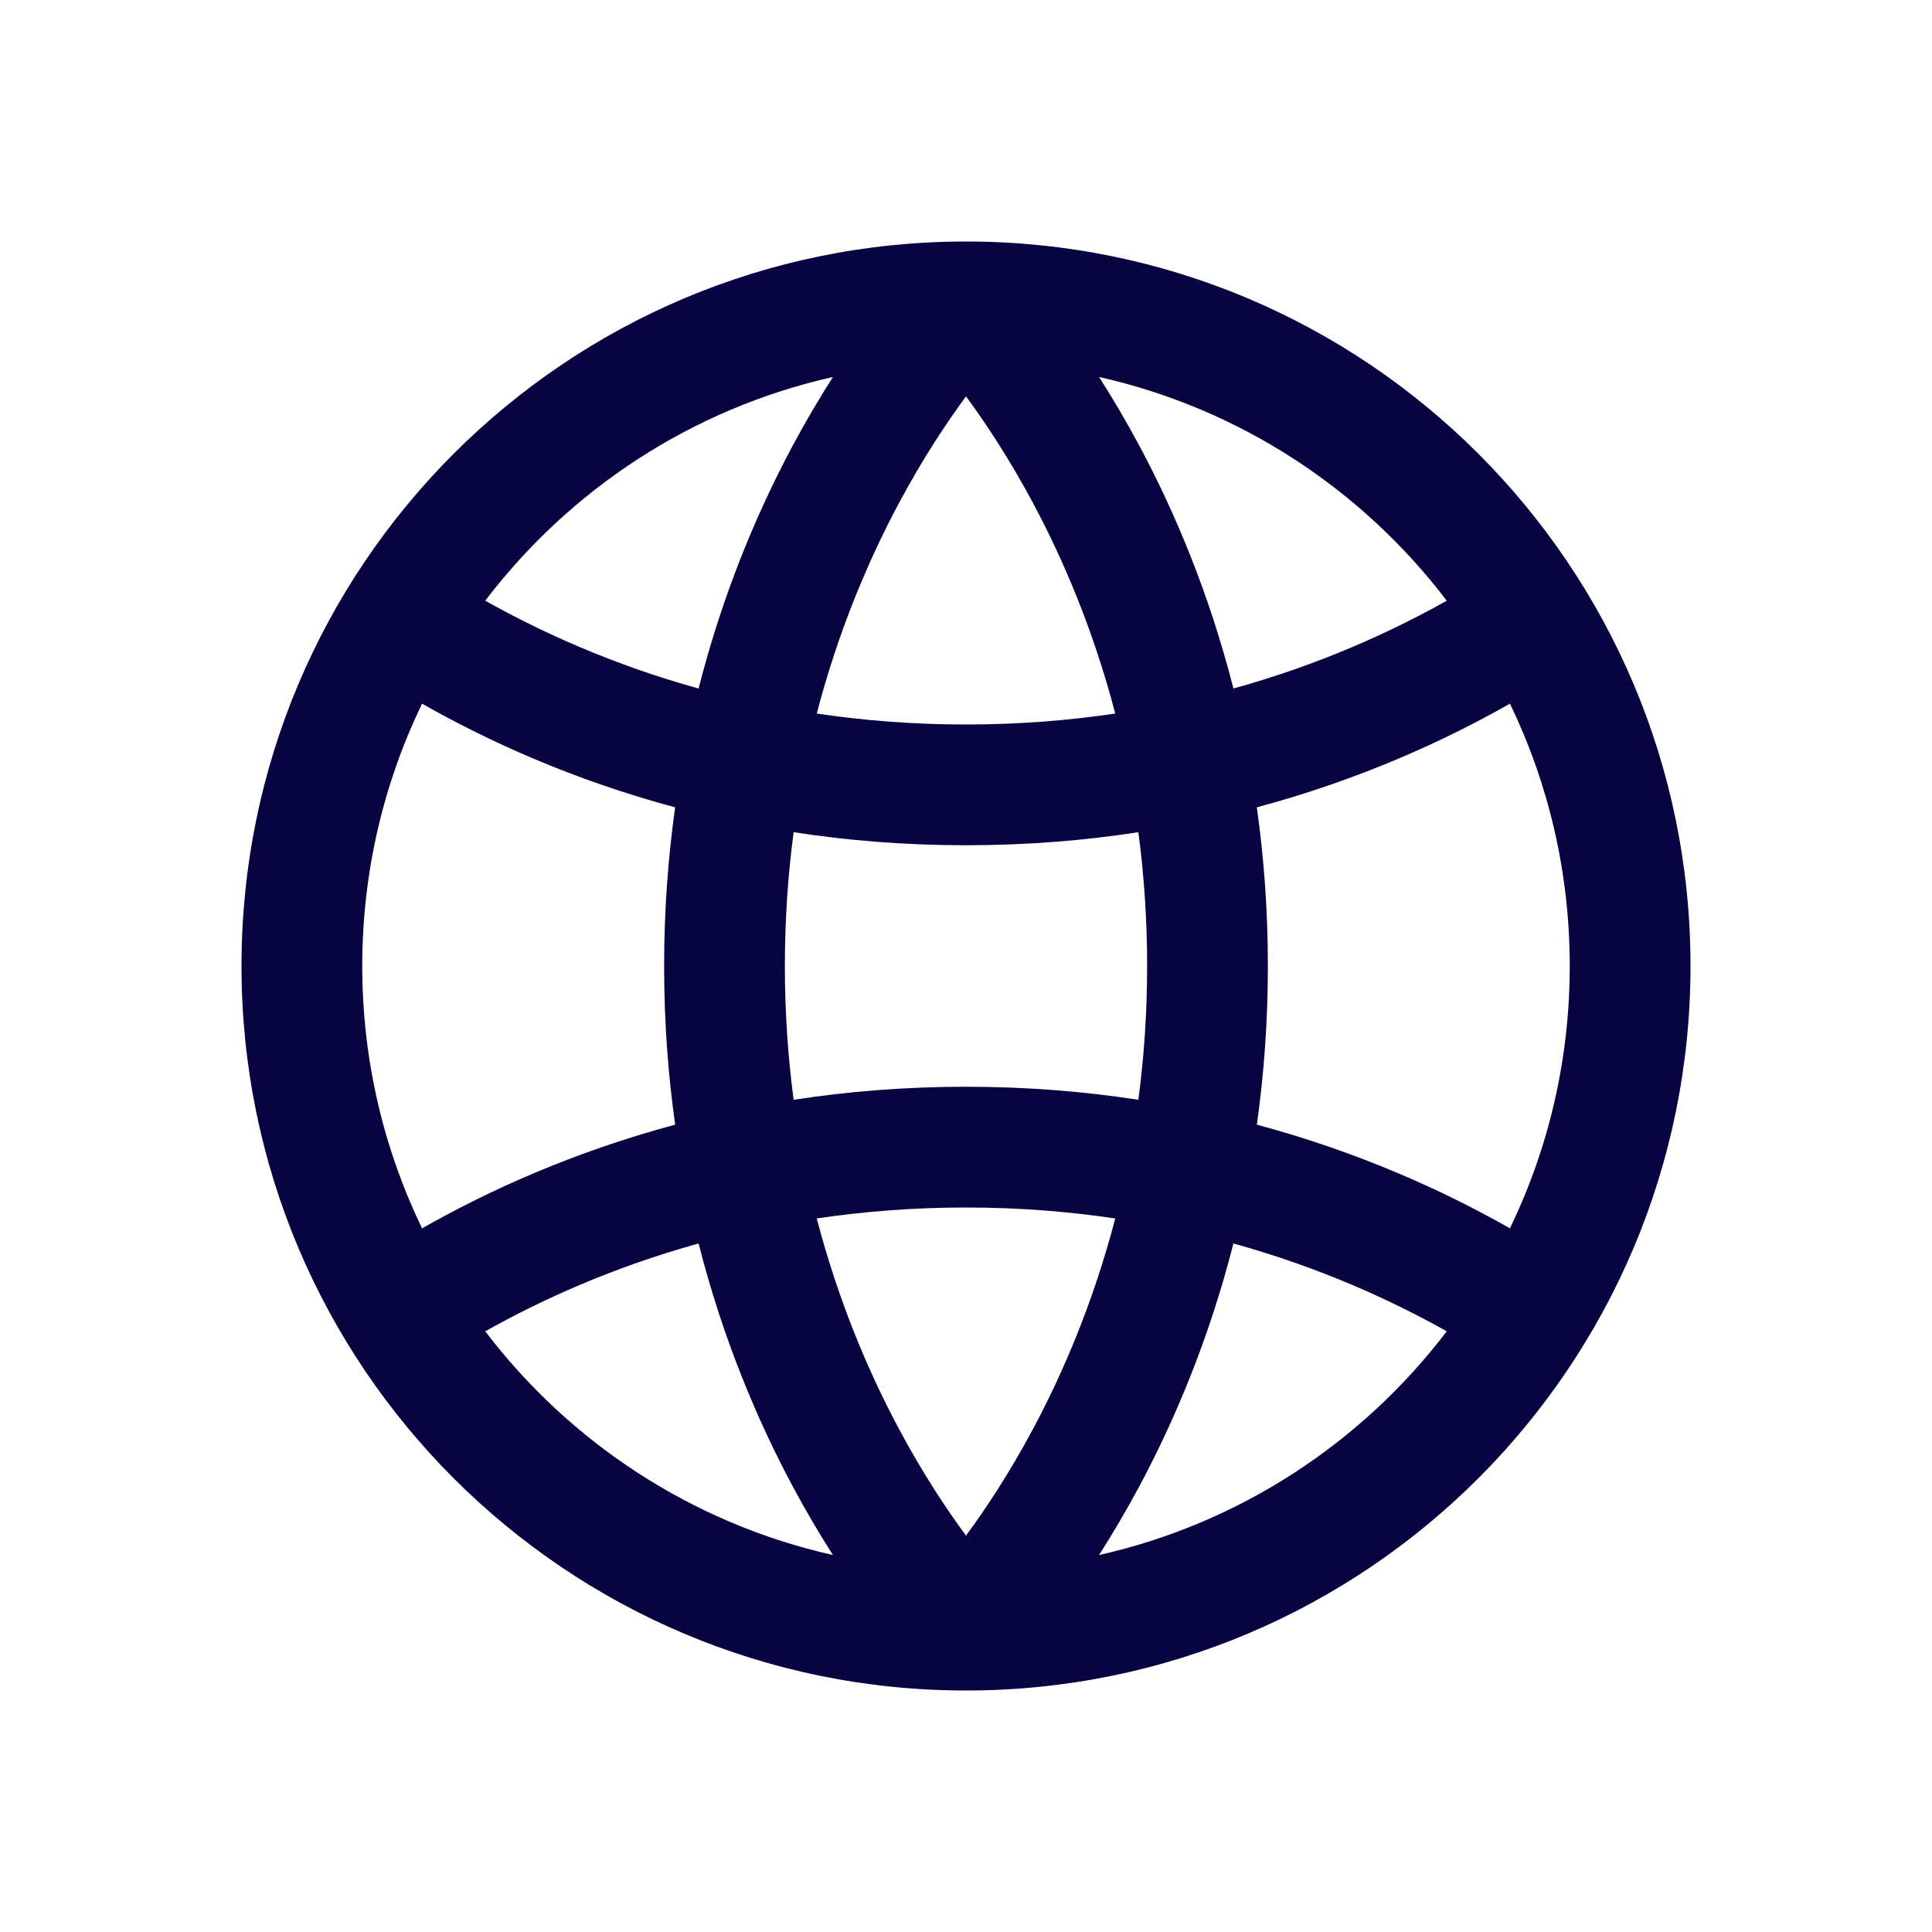
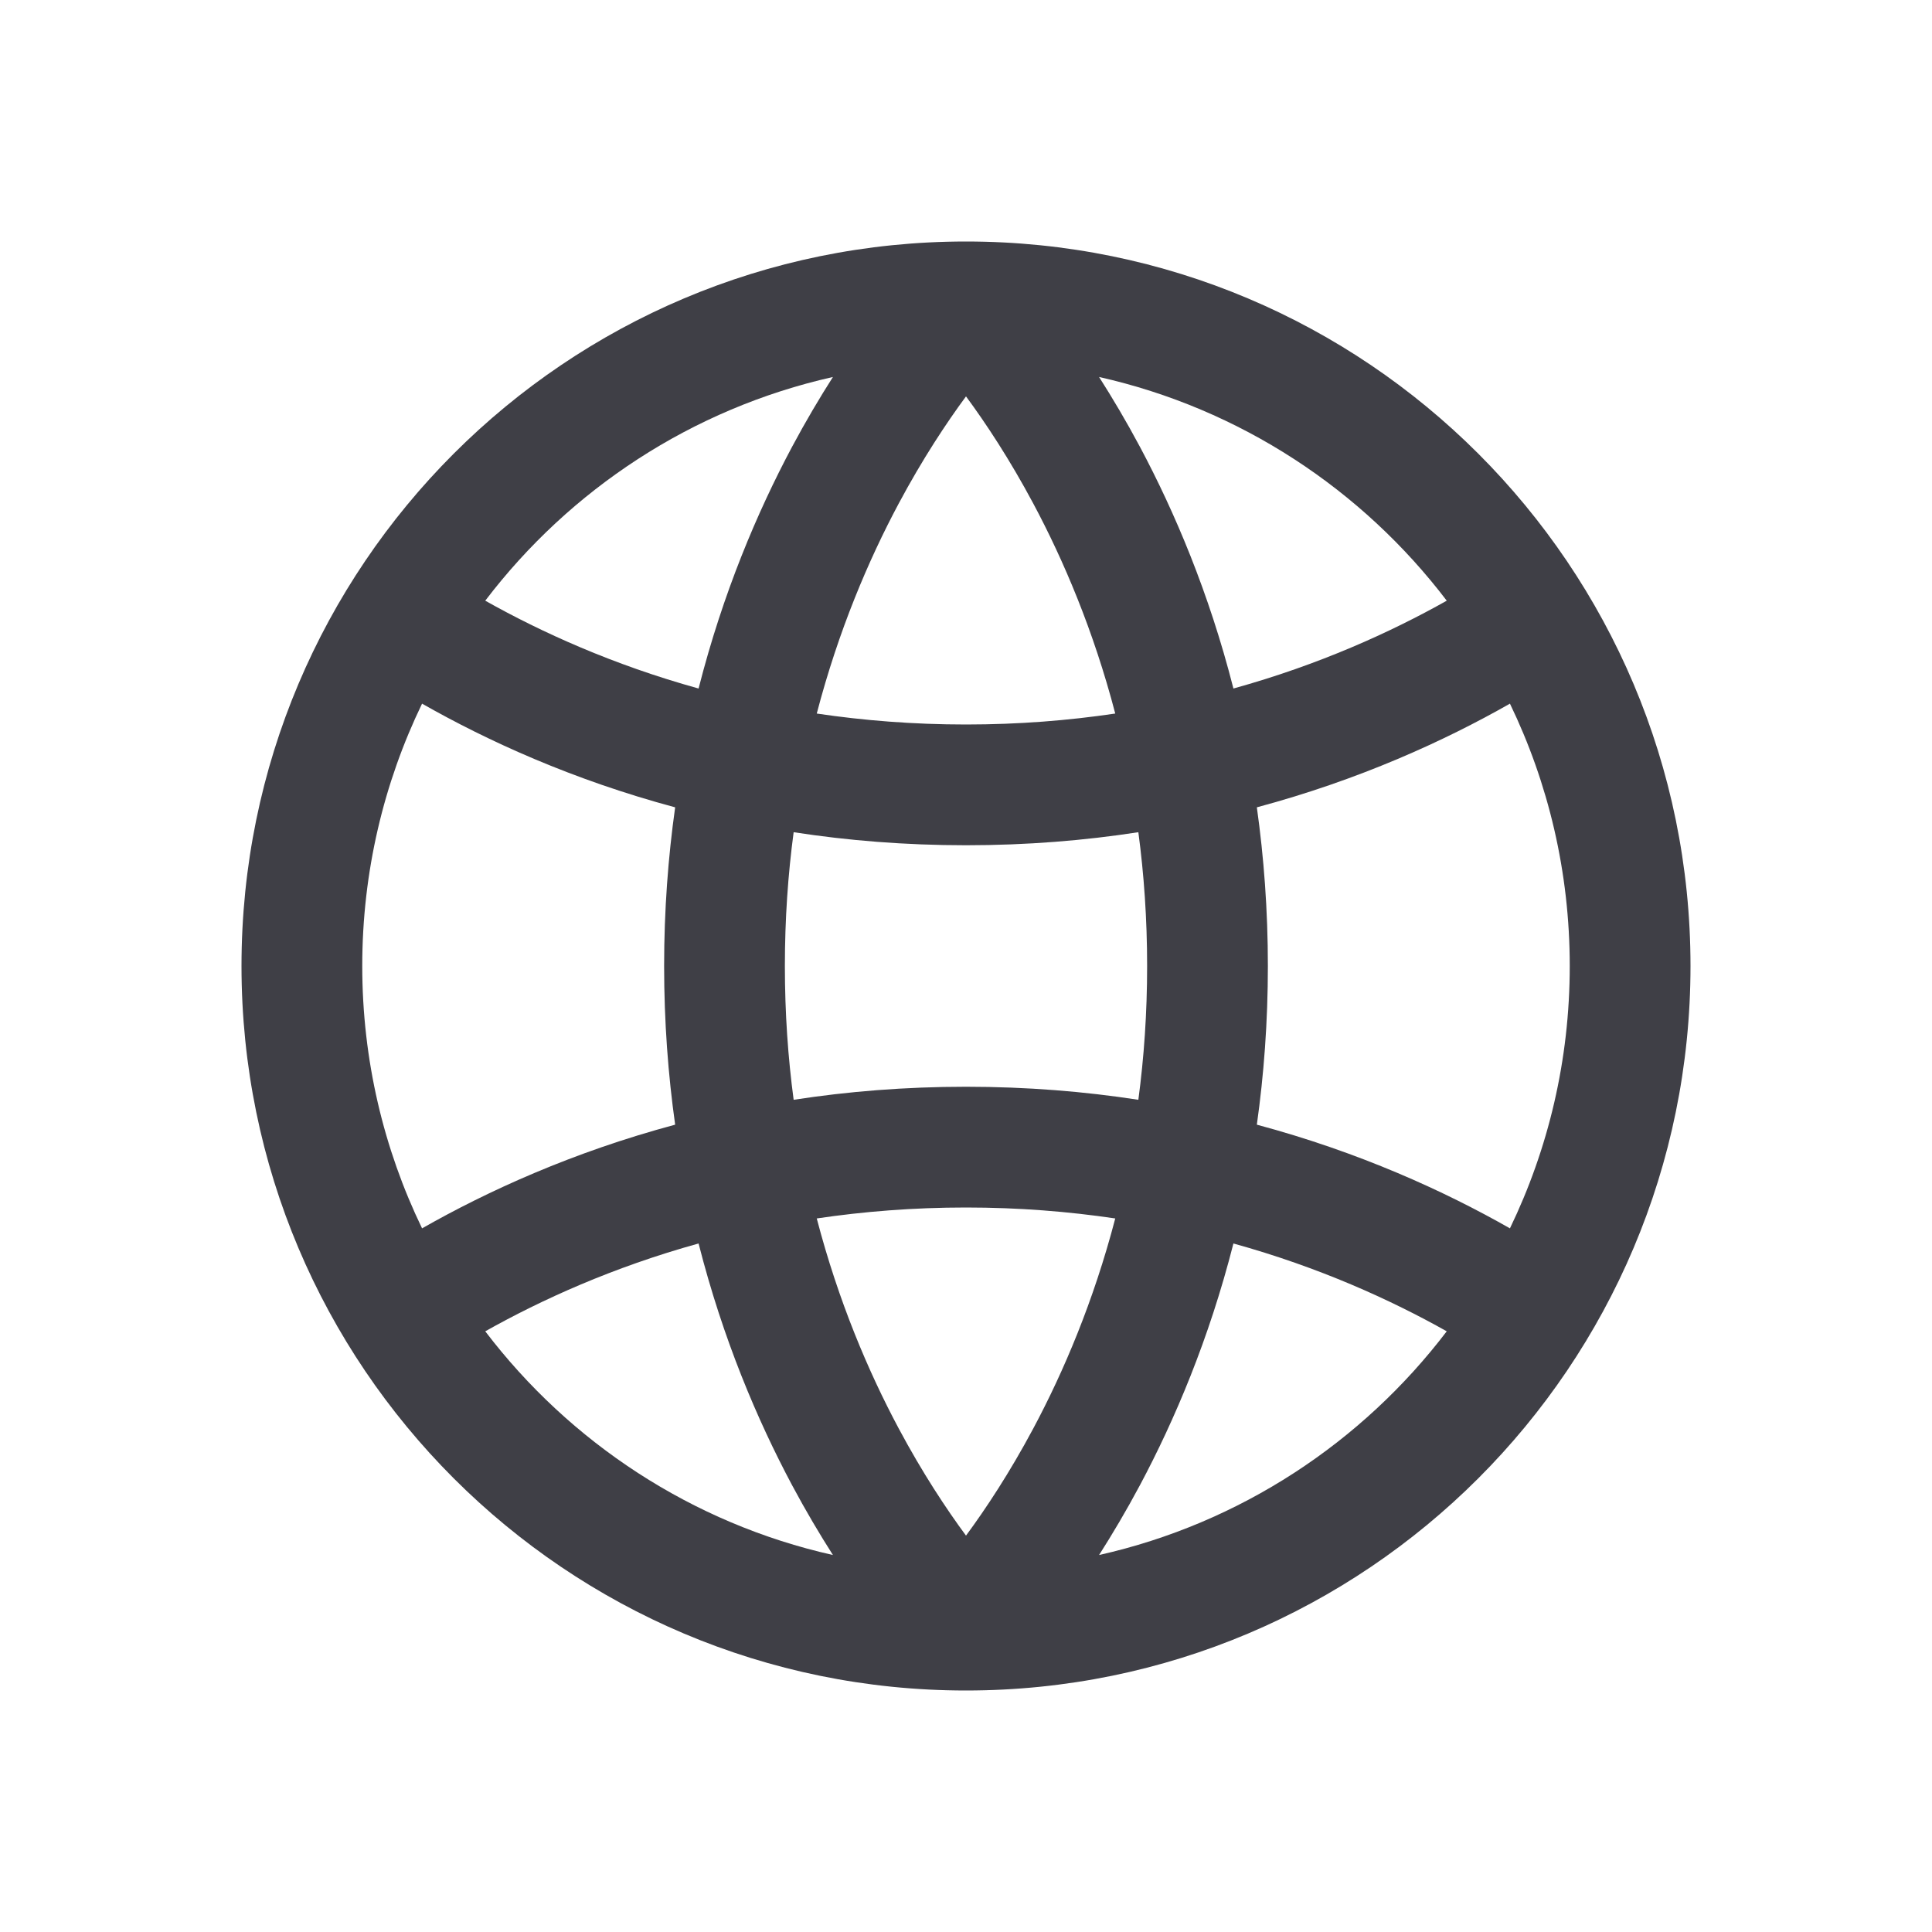
- <svg xmlns="http://www.w3.org/2000/svg" width="2rem" height="2rem" viewBox="0 0 24 24" fill="none">
-   <path fill-rule="evenodd" clip-rule="evenodd" d="M9.838 18.447C10.01 18.769 10.183 19.06 10.347 19.317C8.597 18.924 7.079 17.919 6.028 16.538C6.722 16.148 7.61 15.743 8.678 15.447C8.981 16.637 9.409 17.642 9.838 18.447ZM11.162 17.741C10.789 17.042 10.416 16.169 10.146 15.136C10.726 15.05 11.344 15 12 15C12.656 15 13.274 15.05 13.854 15.136C13.584 16.169 13.211 17.042 12.838 17.741C12.539 18.301 12.242 18.748 12 19.076C11.758 18.748 11.461 18.301 11.162 17.741ZM9.75 12C9.75 12.584 9.789 13.139 9.859 13.662C10.527 13.559 11.241 13.5 12 13.5C12.759 13.5 13.473 13.559 14.141 13.662C14.211 13.138 14.25 12.584 14.25 12C14.25 11.416 14.211 10.862 14.141 10.338C13.473 10.441 12.759 10.5 12 10.5C11.241 10.5 10.527 10.441 9.859 10.338C9.789 10.861 9.75 11.416 9.75 12ZM8.387 10.029C8.3 10.648 8.25 11.305 8.25 12C8.25 12.695 8.3 13.352 8.387 13.971C7.113 14.313 6.059 14.795 5.243 15.259C4.767 14.274 4.5 13.168 4.5 12C4.5 10.832 4.767 9.726 5.243 8.741C6.059 9.205 7.113 9.687 8.387 10.029ZM10.146 8.864C10.726 8.95 11.344 9 12 9C12.656 9 13.274 8.95 13.854 8.864C13.584 7.831 13.211 6.958 12.838 6.259C12.539 5.699 12.242 5.252 12 4.924C11.758 5.252 11.461 5.699 11.162 6.259C10.789 6.958 10.416 7.831 10.146 8.864ZM15.613 10.029C15.7 10.648 15.75 11.306 15.75 12C15.75 12.695 15.7 13.352 15.613 13.971C16.887 14.313 17.941 14.795 18.757 15.259C19.233 14.274 19.5 13.168 19.5 12C19.5 10.832 19.233 9.726 18.757 8.741C17.941 9.205 16.887 9.687 15.613 10.029ZM17.972 7.462C17.278 7.852 16.39 8.257 15.322 8.553C15.019 7.363 14.591 6.358 14.162 5.553C13.99 5.231 13.817 4.94 13.653 4.683C15.403 5.076 16.921 6.081 17.972 7.462ZM8.678 8.553C7.61 8.257 6.722 7.852 6.028 7.462C7.079 6.081 8.597 5.076 10.347 4.683C10.183 4.94 10.01 5.231 9.838 5.553C9.409 6.358 8.981 7.363 8.678 8.553ZM15.322 15.447C15.019 16.637 14.591 17.642 14.162 18.447C13.99 18.769 13.817 19.06 13.653 19.317C15.403 18.924 16.921 17.919 17.972 16.538C17.278 16.148 16.39 15.743 15.322 15.447ZM12 21C16.971 21 21 16.971 21 12C21 7.029 16.971 3 12 3C7.029 3 3 7.029 3 12C3 16.971 7.029 21 12 21Z" fill="#080341" />
+ <svg xmlns="http://www.w3.org/2000/svg" viewBox="0 0 24 24" width="24" height="24" fill="#3f3f46">
+   <g id="SVGRepo_bgCarrier" stroke-width="0" />
+   <g id="SVGRepo_tracerCarrier" stroke-linecap="round" stroke-linejoin="round" />
+   <g id="SVGRepo_iconCarrier">
+     <path fill-rule="evenodd" clip-rule="evenodd" d="M9.838 18.447C10.01 18.769 10.183 19.06 10.347 19.317C8.597 18.924 7.079 17.919 6.028 16.538C6.722 16.148 7.61 15.743 8.678 15.447C8.981 16.637 9.409 17.642 9.838 18.447ZM11.162 17.741C10.789 17.042 10.416 16.169 10.146 15.136C10.726 15.05 11.344 15 12 15C12.656 15 13.274 15.05 13.854 15.136C13.584 16.169 13.211 17.042 12.838 17.741C12.539 18.301 12.242 18.748 12 19.076C11.758 18.748 11.461 18.301 11.162 17.741ZM9.75 12C9.75 12.584 9.789 13.139 9.859 13.662C10.527 13.559 11.241 13.5 12 13.5C12.759 13.5 13.473 13.559 14.141 13.662C14.211 13.138 14.25 12.584 14.25 12C14.25 11.416 14.211 10.862 14.141 10.338C13.473 10.441 12.759 10.5 12 10.5C11.241 10.5 10.527 10.441 9.859 10.338C9.789 10.861 9.75 11.416 9.75 12ZM8.387 10.029C8.3 10.648 8.25 11.305 8.25 12C8.25 12.695 8.3 13.352 8.387 13.971C7.113 14.313 6.059 14.795 5.243 15.259C4.767 14.274 4.5 13.168 4.5 12C4.5 10.832 4.767 9.726 5.243 8.741C6.059 9.205 7.113 9.687 8.387 10.029ZM10.146 8.864C10.726 8.95 11.344 9 12 9C12.656 9 13.274 8.95 13.854 8.864C13.584 7.831 13.211 6.958 12.838 6.259C12.539 5.699 12.242 5.252 12 4.924C11.758 5.252 11.461 5.699 11.162 6.259C10.789 6.958 10.416 7.831 10.146 8.864ZM15.613 10.029C15.7 10.648 15.75 11.306 15.75 12C15.75 12.695 15.7 13.352 15.613 13.971C16.887 14.313 17.941 14.795 18.757 15.259C19.233 14.274 19.5 13.168 19.5 12C19.5 10.832 19.233 9.726 18.757 8.741C17.941 9.205 16.887 9.687 15.613 10.029ZM17.972 7.462C17.278 7.852 16.39 8.257 15.322 8.553C15.019 7.363 14.591 6.358 14.162 5.553C13.99 5.231 13.817 4.94 13.653 4.683C15.403 5.076 16.921 6.081 17.972 7.462ZM8.678 8.553C7.61 8.257 6.722 7.852 6.028 7.462C7.079 6.081 8.597 5.076 10.347 4.683C10.183 4.94 10.01 5.231 9.838 5.553C9.409 6.358 8.981 7.363 8.678 8.553ZM15.322 15.447C15.019 16.637 14.591 17.642 14.162 18.447C13.99 18.769 13.817 19.06 13.653 19.317C15.403 18.924 16.921 17.919 17.972 16.538C17.278 16.148 16.39 15.743 15.322 15.447ZM12 21C16.971 21 21 16.971 21 12C21 7.029 16.971 3 12 3C7.029 3 3 7.029 3 12C3 16.971 7.029 21 12 21Z" fill="#3f3f46" />
+   </g>
</svg>
